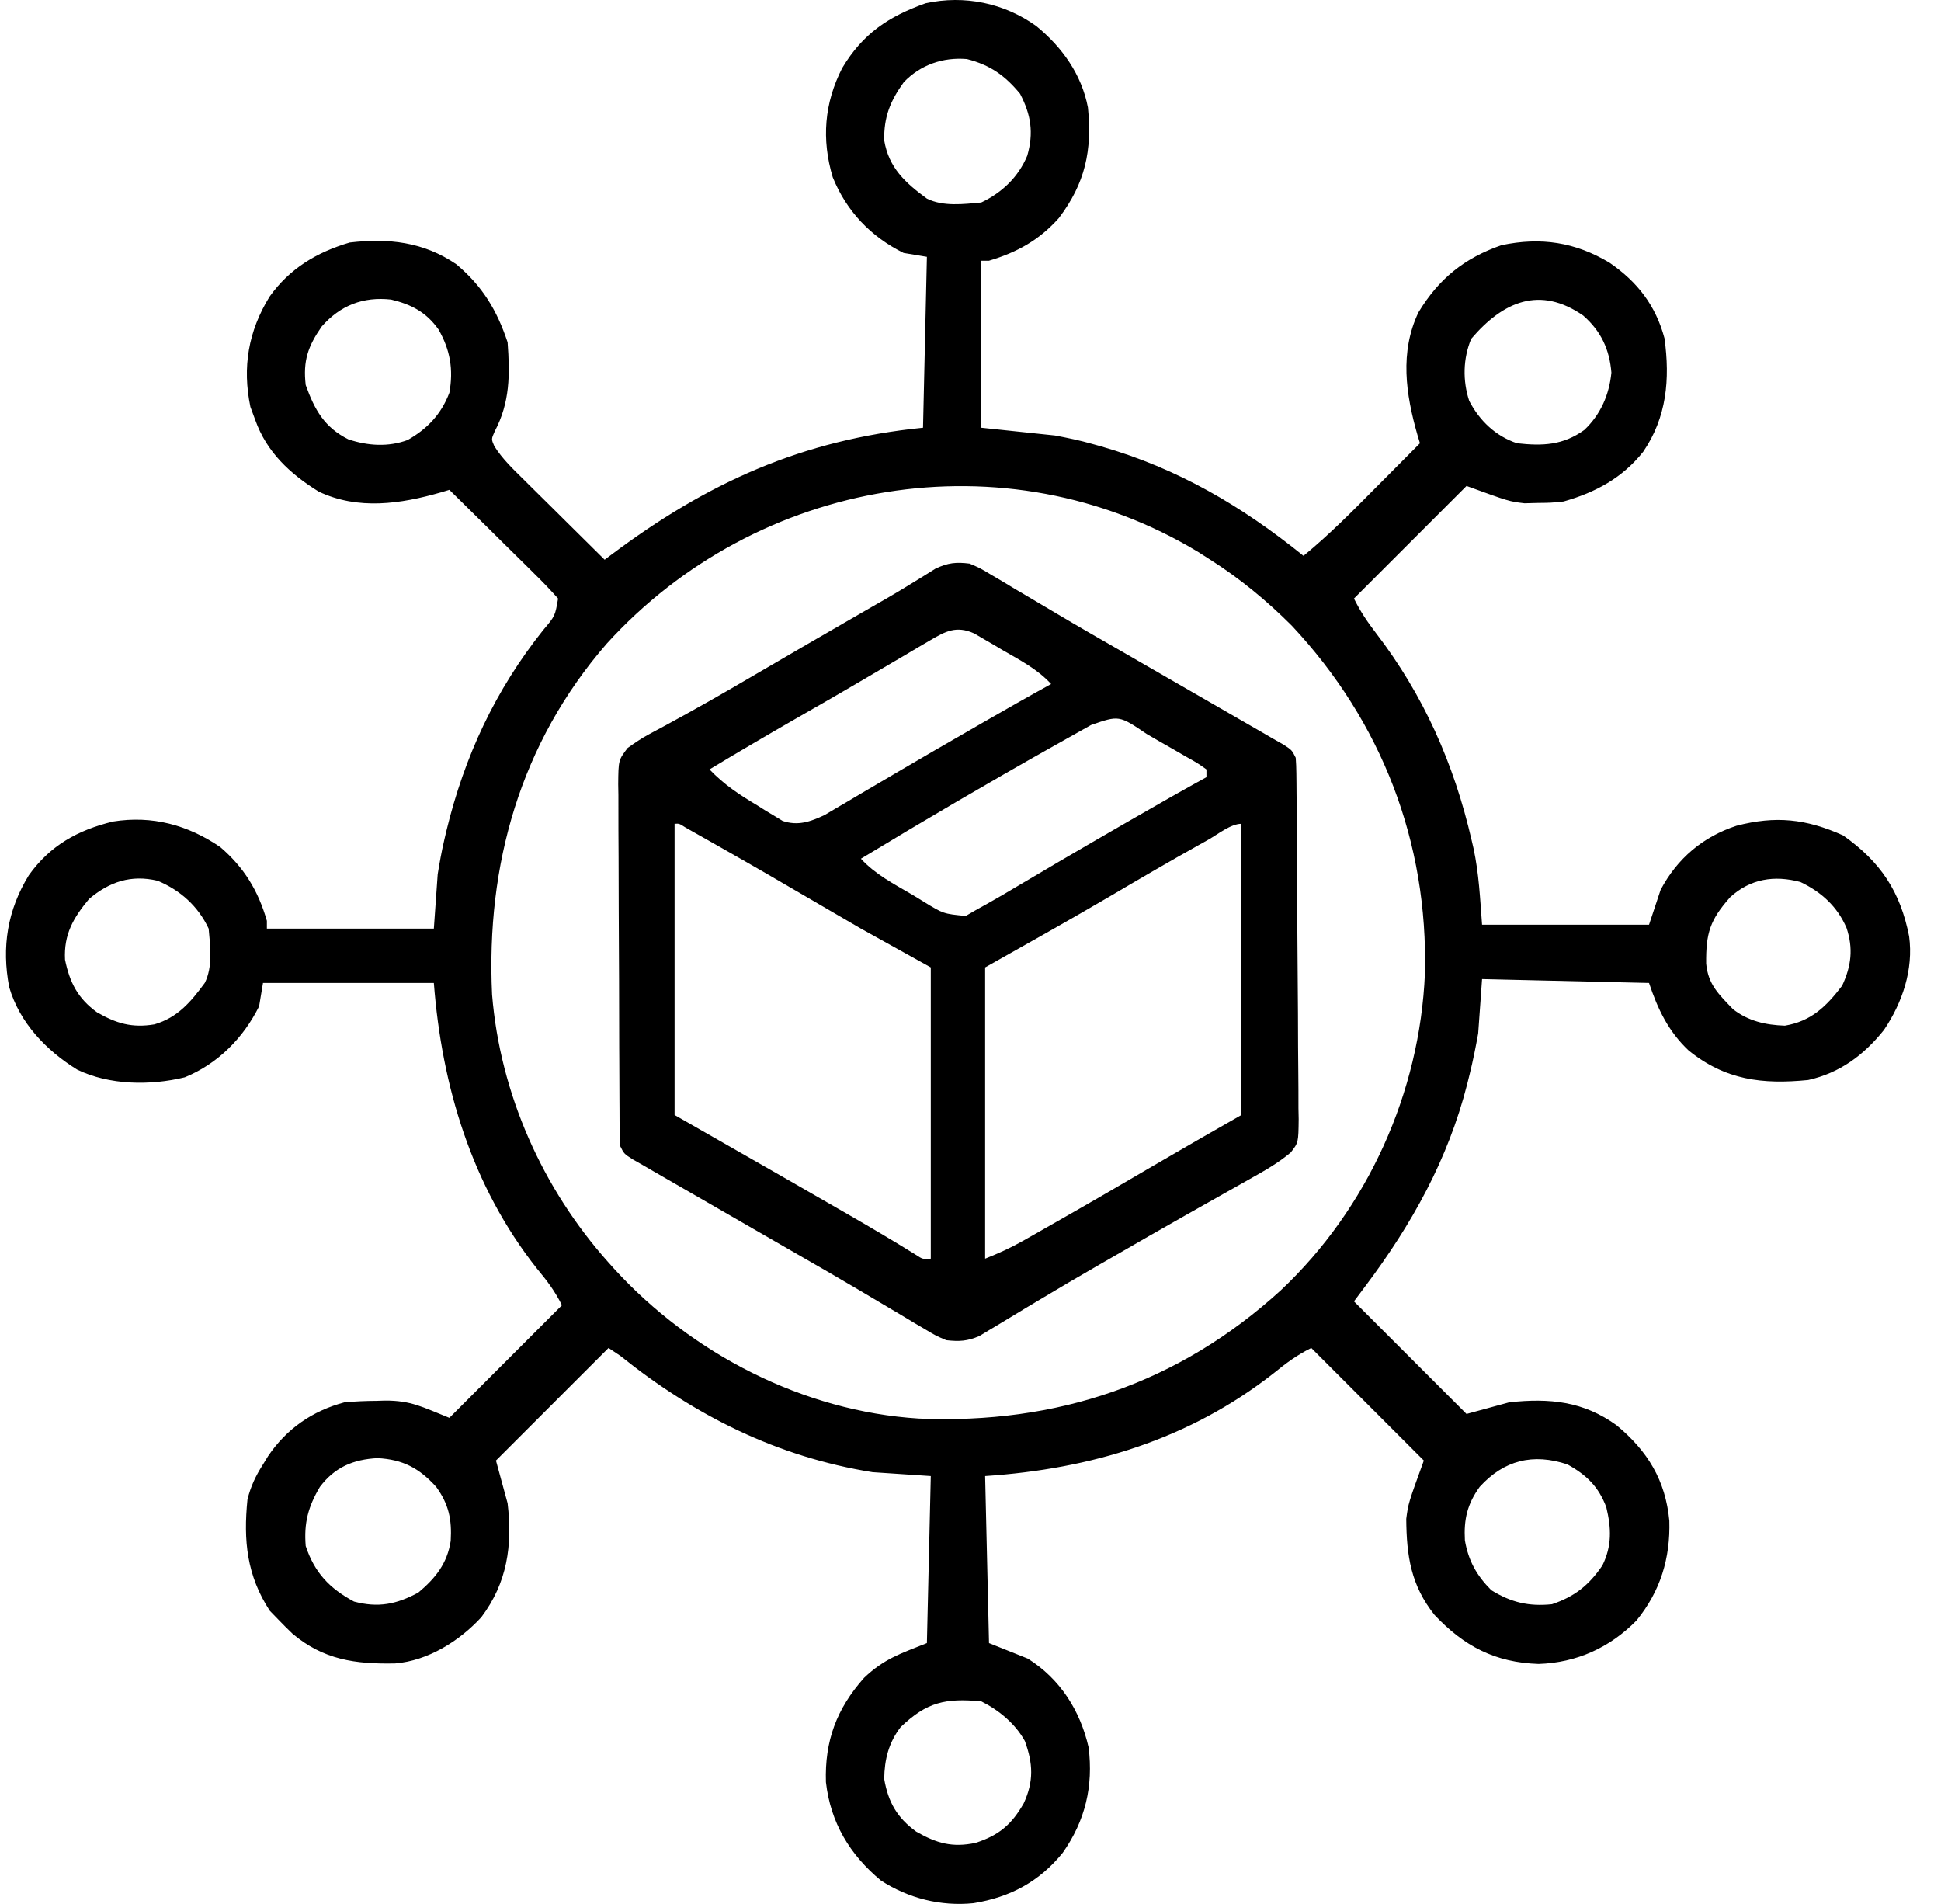
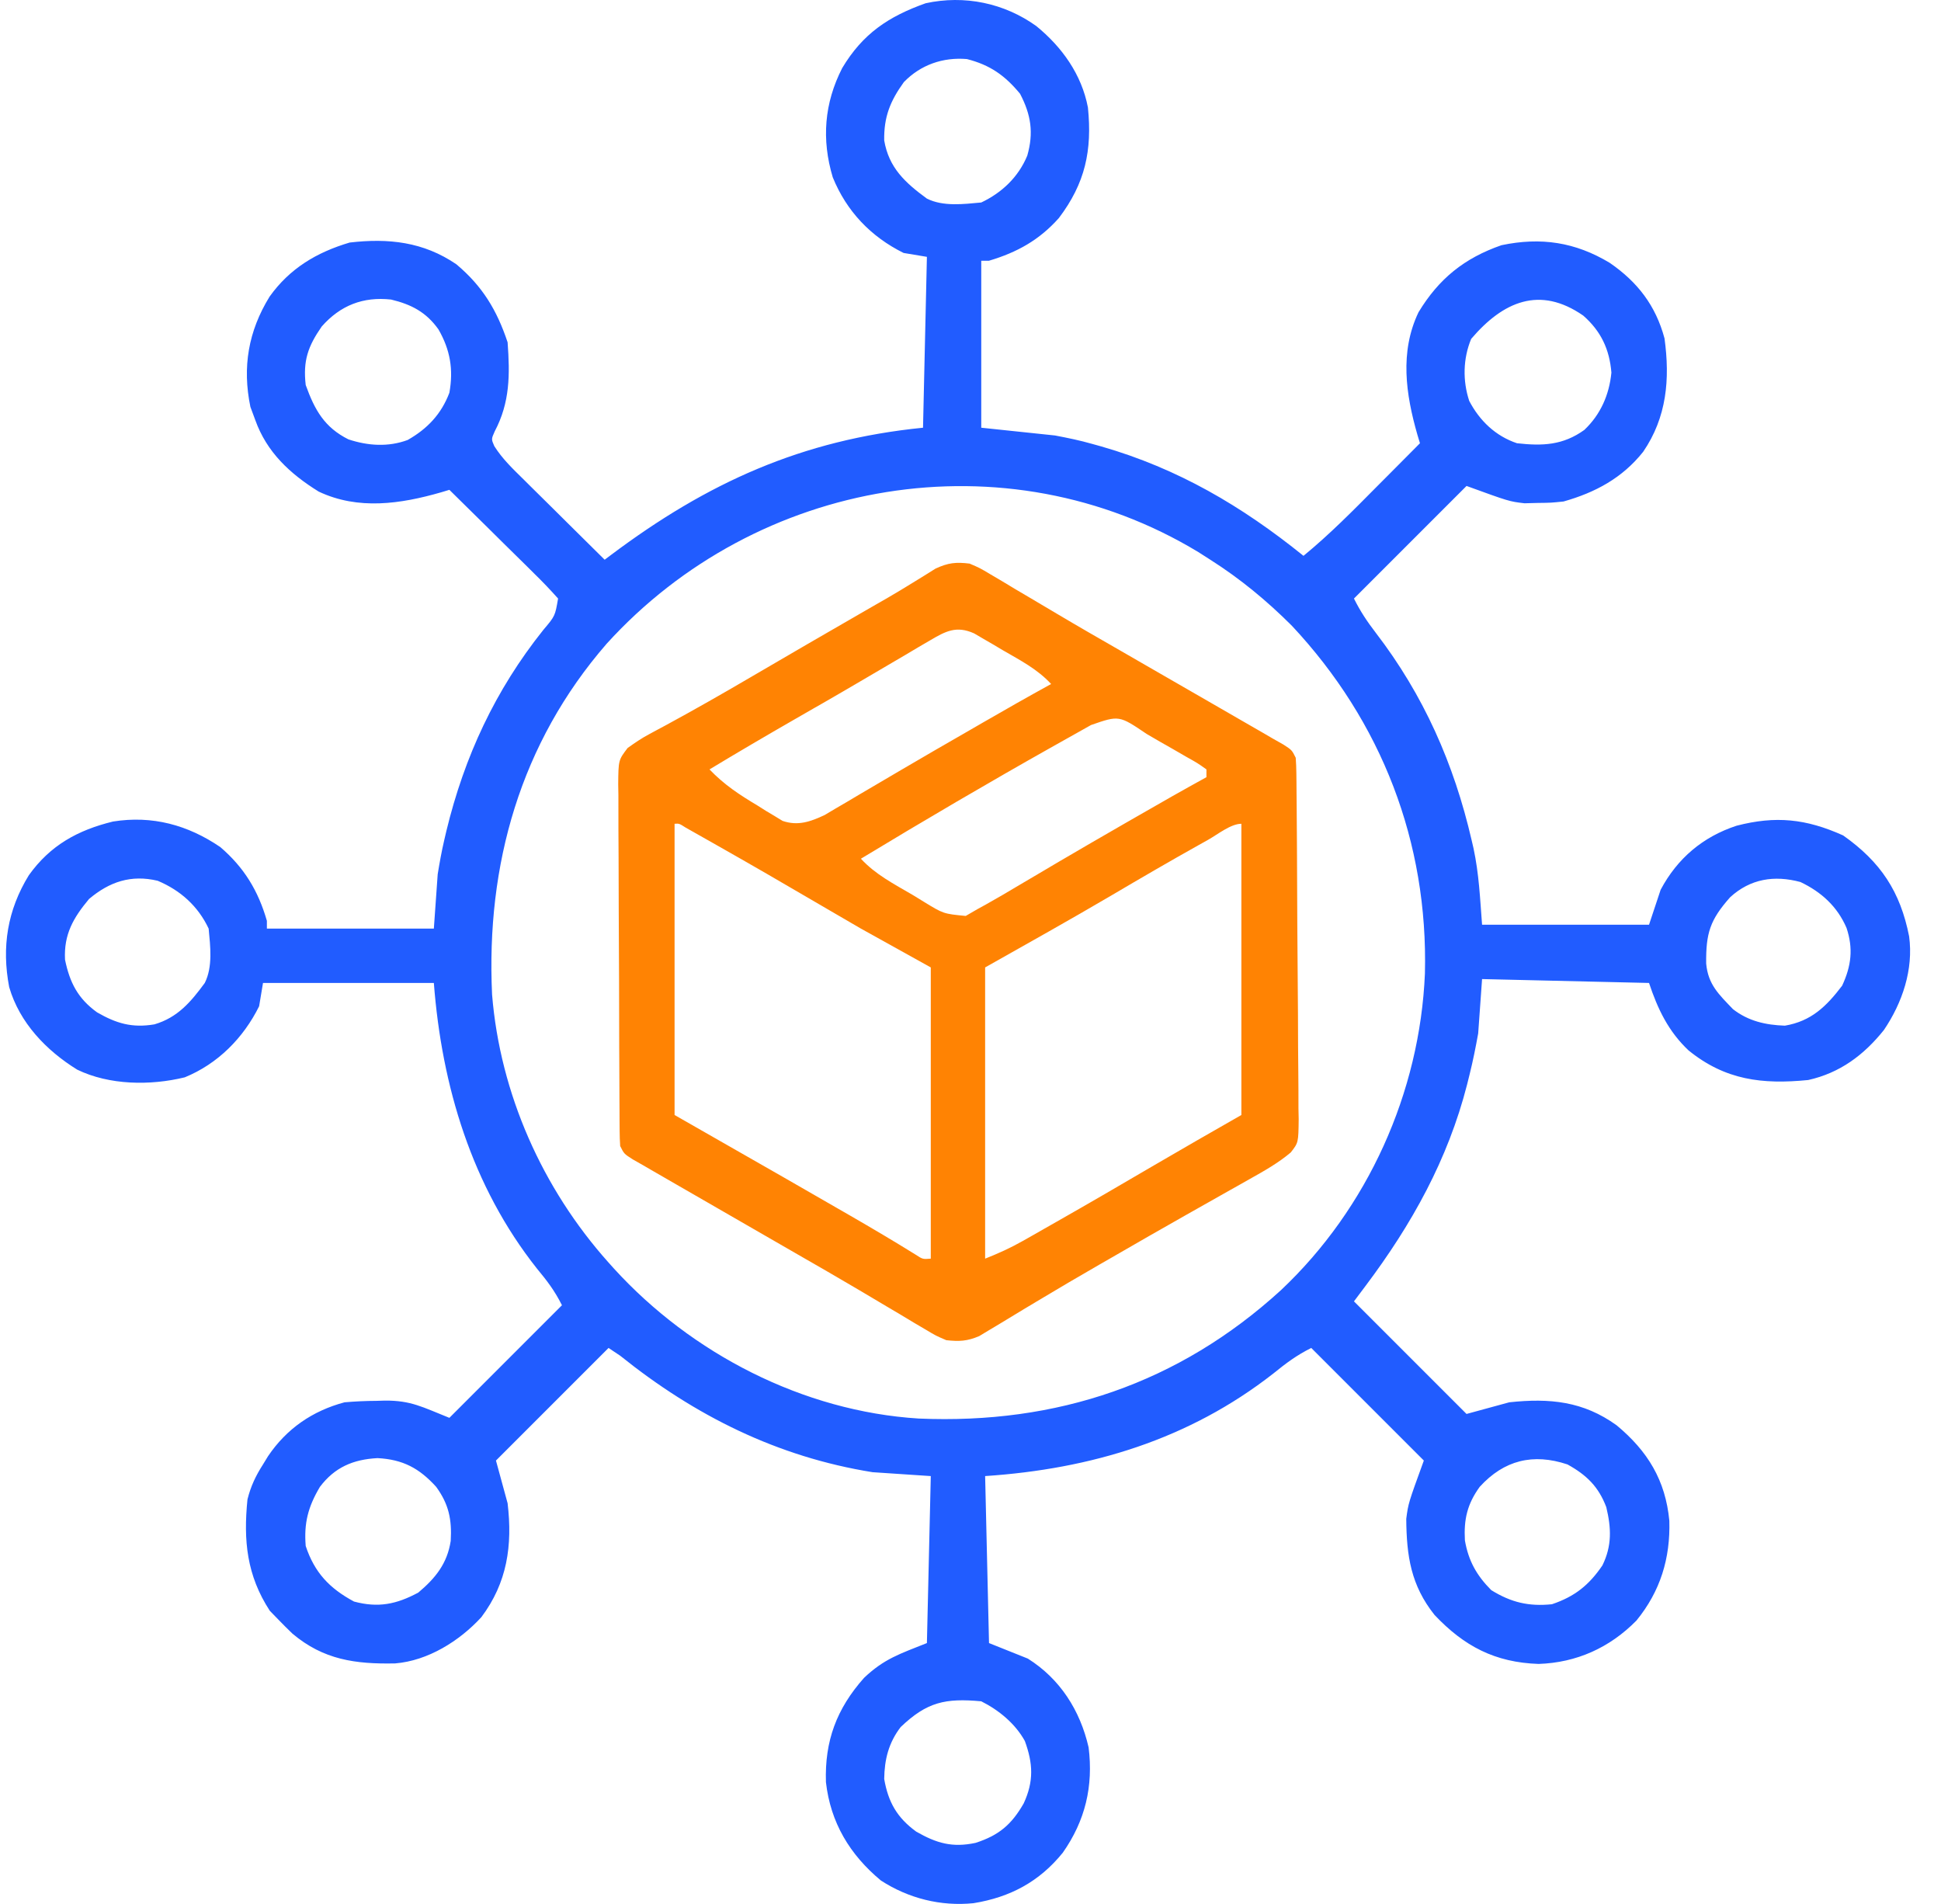
<svg xmlns="http://www.w3.org/2000/svg" width="52" height="51" viewBox="0 0 52 51" fill="none">
-   <path d="M27.76 0.696C28.451 1.259 28.977 1.992 29.146 2.88C29.262 4.031 29.074 4.907 28.368 5.84C27.843 6.43 27.25 6.759 26.496 6.984C26.427 6.984 26.359 6.984 26.288 6.984C26.288 8.46 26.288 9.936 26.288 11.457C26.94 11.525 27.592 11.594 28.264 11.665C28.61 11.731 28.93 11.796 29.265 11.892C29.346 11.915 29.426 11.937 29.509 11.96C31.558 12.55 33.271 13.557 34.921 14.889C35.622 14.314 36.253 13.673 36.89 13.03C37.002 12.918 37.114 12.805 37.226 12.693C37.498 12.42 37.77 12.146 38.041 11.873C38.019 11.799 37.997 11.726 37.974 11.65C37.661 10.563 37.494 9.427 38.002 8.365C38.546 7.466 39.229 6.914 40.225 6.568C41.282 6.346 42.201 6.485 43.124 7.04C43.869 7.552 44.357 8.183 44.593 9.065C44.742 10.158 44.654 11.176 44.021 12.102C43.462 12.804 42.745 13.19 41.889 13.433C41.55 13.468 41.55 13.468 41.194 13.472C41.078 13.475 40.961 13.478 40.842 13.481C40.433 13.433 40.433 13.433 39.289 13.017C38.294 14.012 37.298 15.008 36.273 16.033C36.444 16.376 36.626 16.649 36.858 16.951C38.142 18.624 38.952 20.458 39.426 22.508C39.45 22.614 39.45 22.614 39.476 22.723C39.623 23.413 39.65 24.049 39.705 24.77C41.181 24.77 42.657 24.77 44.178 24.77C44.332 24.307 44.332 24.307 44.489 23.834C44.937 22.991 45.623 22.413 46.524 22.118C47.567 21.848 48.379 21.929 49.378 22.378C50.384 23.087 50.91 23.884 51.146 25.082C51.266 25.968 50.965 26.861 50.47 27.591C49.933 28.263 49.289 28.742 48.442 28.93C47.214 29.052 46.22 28.934 45.237 28.137C44.696 27.627 44.41 27.028 44.178 26.33C42.702 26.296 41.226 26.262 39.705 26.226C39.671 26.707 39.636 27.187 39.601 27.682C39.534 28.052 39.464 28.406 39.374 28.768C39.351 28.861 39.328 28.954 39.304 29.05C38.789 31.062 37.823 32.795 36.585 34.443C36.43 34.649 36.43 34.649 36.273 34.859C37.268 35.854 38.264 36.85 39.289 37.875C39.667 37.772 40.044 37.669 40.433 37.563C41.518 37.446 42.418 37.535 43.31 38.179C44.143 38.871 44.619 39.652 44.722 40.736C44.751 41.743 44.482 42.624 43.84 43.41C43.124 44.137 42.236 44.537 41.22 44.571C40.053 44.532 39.224 44.098 38.431 43.258C37.799 42.464 37.682 41.682 37.674 40.684C37.729 40.267 37.729 40.267 38.145 39.123C37.15 38.128 36.154 37.133 35.129 36.107C34.735 36.304 34.455 36.514 34.115 36.79C31.855 38.559 29.228 39.35 26.392 39.539C26.426 41.015 26.46 42.491 26.496 44.012C26.839 44.149 27.182 44.286 27.536 44.428C28.401 44.972 28.937 45.816 29.164 46.806C29.294 47.847 29.075 48.77 28.472 49.628C27.844 50.404 27.061 50.822 26.08 50.98C25.205 51.069 24.339 50.852 23.599 50.372C22.765 49.678 22.25 48.822 22.127 47.737C22.092 46.636 22.411 45.773 23.149 44.943C23.688 44.433 24.098 44.305 24.832 44.012C24.866 42.536 24.9 41.06 24.936 39.539C24.421 39.505 23.906 39.471 23.376 39.435C20.822 39.025 18.614 37.92 16.615 36.315C16.512 36.246 16.409 36.178 16.303 36.107C15.307 37.102 14.312 38.098 13.287 39.123C13.39 39.501 13.493 39.879 13.599 40.267C13.733 41.398 13.589 42.396 12.895 43.319C12.309 43.957 11.465 44.486 10.586 44.557C9.522 44.579 8.664 44.46 7.833 43.758C7.707 43.637 7.583 43.514 7.462 43.388C7.385 43.308 7.308 43.229 7.228 43.147C6.611 42.2 6.518 41.267 6.63 40.163C6.719 39.81 6.85 39.533 7.046 39.227C7.09 39.155 7.134 39.083 7.18 39.008C7.677 38.27 8.371 37.792 9.23 37.563C9.521 37.538 9.798 37.525 10.088 37.524C10.161 37.522 10.234 37.519 10.309 37.517C11.014 37.513 11.313 37.689 12.039 37.979C13.034 36.984 14.029 35.989 15.055 34.963C14.86 34.574 14.661 34.314 14.385 33.981C12.64 31.778 11.835 29.093 11.623 26.33C10.112 26.33 8.602 26.33 7.046 26.33C7.012 26.536 6.977 26.742 6.942 26.954C6.52 27.805 5.834 28.497 4.95 28.858C4.028 29.083 2.929 29.07 2.068 28.652C1.239 28.139 0.524 27.396 0.246 26.441C0.04 25.367 0.199 24.377 0.773 23.444C1.345 22.644 2.082 22.237 3.027 22.006C4.078 21.838 5.031 22.097 5.902 22.69C6.539 23.236 6.919 23.861 7.15 24.666C7.15 24.735 7.15 24.803 7.15 24.874C8.626 24.874 10.102 24.874 11.623 24.874C11.657 24.393 11.691 23.913 11.726 23.418C11.777 23.105 11.83 22.808 11.902 22.501C11.929 22.384 11.929 22.384 11.957 22.265C12.441 20.264 13.268 18.486 14.555 16.874C14.871 16.501 14.871 16.501 14.951 16.033C14.744 15.8 14.537 15.583 14.314 15.366C14.217 15.269 14.217 15.269 14.118 15.171C13.911 14.966 13.703 14.762 13.495 14.558C13.354 14.419 13.214 14.28 13.074 14.141C12.729 13.8 12.384 13.46 12.039 13.121C11.965 13.143 11.892 13.165 11.816 13.188C10.734 13.499 9.597 13.669 8.538 13.168C7.769 12.691 7.145 12.112 6.838 11.249C6.795 11.133 6.752 11.017 6.708 10.898C6.488 9.835 6.652 8.872 7.222 7.946C7.762 7.189 8.485 6.759 9.367 6.497C10.405 6.376 11.342 6.476 12.227 7.08C12.928 7.669 13.312 8.308 13.599 9.169C13.662 10.032 13.666 10.774 13.253 11.556C13.161 11.763 13.161 11.763 13.242 11.949C13.457 12.291 13.739 12.559 14.025 12.84C14.087 12.902 14.149 12.963 14.213 13.027C14.411 13.223 14.609 13.419 14.808 13.615C14.942 13.748 15.076 13.882 15.211 14.015C15.54 14.342 15.869 14.668 16.199 14.993C16.253 14.952 16.308 14.911 16.364 14.869C18.95 12.928 21.484 11.781 24.728 11.457C24.762 9.947 24.796 8.436 24.832 6.88C24.523 6.829 24.523 6.829 24.208 6.776C23.327 6.339 22.68 5.659 22.31 4.75C22.005 3.733 22.083 2.762 22.563 1.823C23.114 0.9 23.805 0.441 24.799 0.087C25.84 -0.14 26.902 0.082 27.76 0.696ZM24.215 2.199C23.847 2.709 23.678 3.132 23.688 3.76C23.812 4.494 24.249 4.893 24.832 5.32C25.267 5.538 25.814 5.468 26.288 5.424C26.844 5.161 27.284 4.741 27.521 4.169C27.696 3.556 27.622 3.075 27.328 2.512C26.921 2.019 26.523 1.74 25.904 1.582C25.262 1.528 24.665 1.735 24.215 2.199ZM8.619 8.746C8.251 9.277 8.115 9.661 8.19 10.313C8.431 10.982 8.691 11.447 9.334 11.769C9.855 11.942 10.4 11.979 10.921 11.786C11.45 11.486 11.822 11.093 12.039 10.521C12.151 9.897 12.062 9.373 11.747 8.824C11.418 8.361 11.021 8.155 10.478 8.024C9.729 7.941 9.117 8.18 8.619 8.746ZM39.413 9.078C39.195 9.604 39.182 10.196 39.361 10.739C39.64 11.272 40.069 11.682 40.641 11.873C41.328 11.95 41.873 11.927 42.445 11.516C42.88 11.104 43.112 10.575 43.17 9.981C43.119 9.356 42.89 8.87 42.416 8.454C41.255 7.648 40.271 8.071 39.413 9.078ZM16.252 17.244C13.941 19.904 13.019 23.164 13.183 26.642C13.399 29.296 14.533 31.841 16.303 33.819C16.351 33.873 16.4 33.927 16.45 33.983C18.525 36.259 21.517 37.806 24.614 37.998C28.308 38.157 31.577 37.06 34.316 34.56C36.643 32.368 38.039 29.266 38.174 26.078C38.262 22.562 37.018 19.333 34.609 16.761C33.937 16.09 33.226 15.502 32.424 14.993C32.319 14.926 32.214 14.858 32.105 14.789C26.937 11.659 20.273 12.813 16.252 17.244ZM2.385 24.081C1.964 24.586 1.707 25.029 1.742 25.706C1.868 26.32 2.087 26.747 2.6 27.117C3.115 27.414 3.536 27.54 4.137 27.439C4.758 27.257 5.112 26.84 5.486 26.33C5.704 25.895 5.634 25.348 5.59 24.874C5.306 24.273 4.838 23.851 4.225 23.593C3.513 23.423 2.932 23.619 2.385 24.081ZM46.352 24.033C45.811 24.643 45.7 24.995 45.709 25.812C45.761 26.376 46.051 26.638 46.427 27.032C46.84 27.353 47.301 27.456 47.818 27.474C48.522 27.355 48.929 26.96 49.352 26.402C49.599 25.871 49.652 25.406 49.469 24.855C49.221 24.281 48.795 23.893 48.234 23.626C47.535 23.438 46.892 23.539 46.352 24.033ZM8.57 39.829C8.254 40.362 8.14 40.796 8.19 41.412C8.426 42.123 8.825 42.546 9.484 42.9C10.133 43.074 10.621 42.974 11.206 42.66C11.667 42.272 11.983 41.881 12.075 41.274C12.108 40.702 12.024 40.293 11.685 39.827C11.231 39.327 10.794 39.094 10.114 39.058C9.465 39.092 8.967 39.302 8.57 39.829ZM39.642 39.827C39.309 40.287 39.214 40.695 39.245 41.26C39.339 41.809 39.561 42.203 39.952 42.595C40.483 42.923 40.955 43.036 41.577 42.972C42.188 42.766 42.569 42.461 42.929 41.932C43.188 41.404 43.167 40.932 43.033 40.371C42.825 39.822 42.506 39.511 41.993 39.227C41.072 38.92 40.293 39.112 39.642 39.827ZM24.13 46.261C23.808 46.679 23.695 47.129 23.688 47.652C23.795 48.273 24.034 48.691 24.546 49.063C25.093 49.376 25.512 49.496 26.133 49.365C26.76 49.163 27.098 48.877 27.425 48.307C27.7 47.714 27.675 47.235 27.456 46.635C27.198 46.169 26.761 45.809 26.288 45.572C25.326 45.484 24.835 45.588 24.13 46.261Z" fill="black" />
-   <path d="M25.976 15.097C26.253 15.216 26.253 15.216 26.534 15.384C26.64 15.446 26.746 15.508 26.855 15.573C26.968 15.641 27.082 15.71 27.198 15.78C27.319 15.851 27.439 15.922 27.56 15.993C27.81 16.141 28.059 16.289 28.309 16.437C28.88 16.777 29.457 17.107 30.033 17.438C30.255 17.566 30.478 17.694 30.7 17.823C31.116 18.063 31.532 18.302 31.948 18.542C32.197 18.686 32.445 18.829 32.694 18.972C32.869 19.073 33.044 19.174 33.219 19.275C33.326 19.336 33.432 19.398 33.542 19.461C33.635 19.515 33.728 19.569 33.825 19.624C33.912 19.675 33.999 19.726 34.089 19.778C34.231 19.858 34.231 19.858 34.377 19.941C34.609 20.09 34.609 20.09 34.713 20.298C34.724 20.436 34.728 20.575 34.73 20.714C34.731 20.845 34.731 20.845 34.733 20.978C34.734 21.074 34.734 21.169 34.735 21.268C34.736 21.369 34.737 21.469 34.738 21.573C34.741 21.907 34.743 22.241 34.745 22.575C34.746 22.689 34.747 22.803 34.747 22.92C34.751 23.523 34.753 24.126 34.755 24.729C34.757 25.228 34.761 25.728 34.766 26.227C34.772 26.83 34.775 27.432 34.776 28.035C34.777 28.265 34.779 28.494 34.782 28.724C34.786 29.046 34.786 29.367 34.786 29.688C34.789 29.831 34.789 29.831 34.792 29.976C34.785 30.607 34.785 30.607 34.58 30.87C34.249 31.151 33.864 31.367 33.486 31.579C33.371 31.644 33.255 31.71 33.136 31.777C33.075 31.811 33.015 31.845 32.952 31.88C32.759 31.988 32.566 32.097 32.373 32.207C32.172 32.32 31.972 32.434 31.771 32.547C31.111 32.919 30.455 33.297 29.799 33.676C29.634 33.771 29.634 33.771 29.466 33.867C28.898 34.194 28.332 34.526 27.77 34.864C27.6 34.966 27.6 34.966 27.426 35.07C27.211 35.199 26.995 35.33 26.781 35.461C26.636 35.547 26.636 35.547 26.488 35.636C26.362 35.712 26.362 35.712 26.233 35.79C25.913 35.926 25.698 35.937 25.352 35.899C25.076 35.781 25.076 35.781 24.795 35.613C24.689 35.551 24.583 35.488 24.473 35.424C24.36 35.356 24.247 35.287 24.13 35.217C24.01 35.145 23.889 35.074 23.769 35.004C23.519 34.856 23.269 34.708 23.02 34.559C22.448 34.22 21.872 33.89 21.296 33.559C21.073 33.431 20.851 33.302 20.628 33.174C20.212 32.934 19.797 32.694 19.381 32.455C19.132 32.311 18.883 32.168 18.635 32.025C18.459 31.924 18.284 31.823 18.109 31.722C18.003 31.66 17.896 31.599 17.787 31.536C17.693 31.482 17.6 31.428 17.504 31.373C17.417 31.322 17.329 31.271 17.239 31.219C17.145 31.165 17.05 31.111 16.952 31.056C16.719 30.907 16.719 30.907 16.615 30.699C16.605 30.56 16.601 30.421 16.6 30.282C16.599 30.195 16.599 30.107 16.598 30.017C16.598 29.922 16.597 29.826 16.597 29.727C16.596 29.626 16.596 29.525 16.595 29.422C16.593 29.087 16.592 28.753 16.591 28.418C16.59 28.304 16.59 28.19 16.589 28.072C16.587 27.469 16.586 26.866 16.585 26.262C16.584 25.638 16.58 25.014 16.576 24.39C16.573 23.91 16.572 23.431 16.572 22.952C16.571 22.722 16.57 22.492 16.568 22.262C16.566 21.94 16.566 21.618 16.567 21.297C16.565 21.201 16.564 21.106 16.562 21.007C16.568 20.36 16.568 20.36 16.815 20.035C17.006 19.9 17.188 19.774 17.394 19.665C17.499 19.608 17.499 19.608 17.607 19.55C17.683 19.509 17.759 19.469 17.837 19.427C18.599 19.013 19.352 18.585 20.1 18.146C21.117 17.55 22.138 16.959 23.16 16.37C23.317 16.279 23.317 16.279 23.478 16.187C23.581 16.128 23.684 16.069 23.79 16.008C24.008 15.881 24.224 15.751 24.439 15.618C24.548 15.551 24.657 15.484 24.769 15.415C24.866 15.355 24.963 15.294 25.063 15.231C25.403 15.074 25.606 15.052 25.976 15.097ZM24.919 17.152C24.812 17.214 24.705 17.277 24.595 17.341C24.48 17.409 24.366 17.478 24.247 17.548C24.127 17.619 24.007 17.689 23.887 17.759C23.636 17.906 23.385 18.054 23.134 18.201C22.76 18.421 22.385 18.639 22.009 18.855C21.918 18.907 21.918 18.907 21.826 18.959C21.649 19.061 21.473 19.163 21.296 19.264C20.529 19.705 19.765 20.152 19.008 20.61C19.399 21.019 19.812 21.29 20.295 21.578C20.411 21.651 20.411 21.651 20.529 21.726C20.605 21.771 20.681 21.817 20.759 21.863C20.827 21.905 20.895 21.946 20.965 21.989C21.376 22.129 21.71 22.012 22.092 21.832C22.231 21.749 22.231 21.749 22.373 21.665C22.48 21.603 22.586 21.541 22.695 21.477C22.808 21.41 22.921 21.342 23.038 21.273C23.218 21.167 23.398 21.062 23.578 20.956C23.766 20.846 23.953 20.735 24.141 20.625C24.752 20.265 25.368 19.911 25.983 19.557C26.093 19.493 26.204 19.429 26.318 19.363C26.929 19.01 27.542 18.662 28.16 18.322C27.792 17.923 27.333 17.688 26.867 17.418C26.733 17.338 26.733 17.338 26.596 17.257C26.51 17.207 26.423 17.157 26.334 17.105C26.256 17.059 26.177 17.013 26.096 16.966C25.622 16.753 25.333 16.908 24.919 17.152ZM29.229 19.421C29.073 19.508 29.073 19.508 28.914 19.598C28.8 19.661 28.687 19.725 28.57 19.791C28.454 19.856 28.337 19.922 28.217 19.989C26.483 20.965 24.766 21.971 23.064 23.002C23.455 23.427 23.955 23.682 24.449 23.971C24.546 24.031 24.644 24.09 24.744 24.152C25.274 24.477 25.274 24.477 25.872 24.535C26.026 24.446 26.026 24.446 26.184 24.354C26.263 24.311 26.341 24.268 26.422 24.223C26.719 24.058 27.011 23.885 27.302 23.711C27.525 23.579 27.748 23.448 27.971 23.317C28.144 23.214 28.144 23.214 28.322 23.109C28.922 22.755 29.526 22.408 30.13 22.059C30.241 21.995 30.353 21.931 30.468 21.865C31.082 21.51 31.699 21.16 32.321 20.818C32.321 20.749 32.321 20.681 32.321 20.61C32.084 20.441 32.084 20.441 31.779 20.271C31.666 20.206 31.554 20.141 31.439 20.074C31.32 20.006 31.201 19.939 31.079 19.869C30.961 19.8 30.843 19.732 30.721 19.661C29.98 19.16 29.98 19.16 29.229 19.421ZM18.072 22.066C18.072 24.64 18.072 27.215 18.072 29.867C19.513 30.691 19.513 30.691 20.984 31.531C21.474 31.812 21.964 32.094 22.453 32.376C22.56 32.438 22.667 32.499 22.778 32.563C23.365 32.902 23.948 33.246 24.524 33.604C24.72 33.732 24.72 33.732 24.936 33.715C24.936 31.141 24.936 28.567 24.936 25.914C24.318 25.571 23.701 25.228 23.064 24.874C22.658 24.64 22.253 24.404 21.848 24.166C20.977 23.655 20.102 23.149 19.222 22.651C19.119 22.592 19.015 22.533 18.908 22.473C18.814 22.419 18.719 22.366 18.621 22.311C18.538 22.263 18.454 22.216 18.367 22.167C18.196 22.058 18.196 22.058 18.072 22.066ZM32.366 22.495C32.242 22.564 32.242 22.564 32.116 22.635C31.334 23.072 30.56 23.523 29.788 23.978C28.664 24.639 27.528 25.273 26.392 25.914C26.392 28.489 26.392 31.063 26.392 33.715C26.756 33.57 27.063 33.432 27.399 33.242C27.492 33.189 27.586 33.136 27.682 33.082C27.832 32.996 27.832 32.996 27.985 32.909C28.09 32.85 28.194 32.79 28.302 32.729C29.174 32.233 30.041 31.729 30.907 31.221C31.687 30.764 32.471 30.316 33.257 29.867C33.257 27.293 33.257 24.718 33.257 22.066C32.973 22.066 32.617 22.355 32.366 22.495Z" fill="black" />
+   <path d="M27.76 0.696C28.451 1.259 28.977 1.992 29.146 2.88C29.262 4.031 29.074 4.907 28.368 5.84C27.843 6.43 27.25 6.759 26.496 6.984C26.427 6.984 26.359 6.984 26.288 6.984C26.288 8.46 26.288 9.936 26.288 11.457C26.94 11.525 27.592 11.594 28.264 11.665C28.61 11.731 28.93 11.796 29.265 11.892C29.346 11.915 29.426 11.937 29.509 11.96C31.558 12.55 33.271 13.557 34.921 14.889C35.622 14.314 36.253 13.673 36.89 13.03C37.002 12.918 37.114 12.805 37.226 12.693C37.498 12.42 37.77 12.146 38.041 11.873C38.019 11.799 37.997 11.726 37.974 11.65C37.661 10.563 37.494 9.427 38.002 8.365C38.546 7.466 39.229 6.914 40.225 6.568C41.282 6.346 42.201 6.485 43.124 7.04C43.869 7.552 44.357 8.183 44.593 9.065C44.742 10.158 44.654 11.176 44.021 12.102C43.462 12.804 42.745 13.19 41.889 13.433C41.55 13.468 41.55 13.468 41.194 13.472C41.078 13.475 40.961 13.478 40.842 13.481C40.433 13.433 40.433 13.433 39.289 13.017C38.294 14.012 37.298 15.008 36.273 16.033C36.444 16.376 36.626 16.649 36.858 16.951C38.142 18.624 38.952 20.458 39.426 22.508C39.45 22.614 39.45 22.614 39.476 22.723C39.623 23.413 39.65 24.049 39.705 24.77C41.181 24.77 42.657 24.77 44.178 24.77C44.332 24.307 44.332 24.307 44.489 23.834C44.937 22.991 45.623 22.413 46.524 22.118C47.567 21.848 48.379 21.929 49.378 22.378C50.384 23.087 50.91 23.884 51.146 25.082C51.266 25.968 50.965 26.861 50.47 27.591C49.933 28.263 49.289 28.742 48.442 28.93C47.214 29.052 46.22 28.934 45.237 28.137C44.696 27.627 44.41 27.028 44.178 26.33C42.702 26.296 41.226 26.262 39.705 26.226C39.671 26.707 39.636 27.187 39.601 27.682C39.534 28.052 39.464 28.406 39.374 28.768C39.351 28.861 39.328 28.954 39.304 29.05C38.789 31.062 37.823 32.795 36.585 34.443C36.43 34.649 36.43 34.649 36.273 34.859C37.268 35.854 38.264 36.85 39.289 37.875C39.667 37.772 40.044 37.669 40.433 37.563C41.518 37.446 42.418 37.535 43.31 38.179C44.143 38.871 44.619 39.652 44.722 40.736C44.751 41.743 44.482 42.624 43.84 43.41C43.124 44.137 42.236 44.537 41.22 44.571C40.053 44.532 39.224 44.098 38.431 43.258C37.799 42.464 37.682 41.682 37.674 40.684C37.729 40.267 37.729 40.267 38.145 39.123C37.15 38.128 36.154 37.133 35.129 36.107C34.735 36.304 34.455 36.514 34.115 36.79C31.855 38.559 29.228 39.35 26.392 39.539C26.426 41.015 26.46 42.491 26.496 44.012C26.839 44.149 27.182 44.286 27.536 44.428C28.401 44.972 28.937 45.816 29.164 46.806C29.294 47.847 29.075 48.77 28.472 49.628C27.844 50.404 27.061 50.822 26.08 50.98C25.205 51.069 24.339 50.852 23.599 50.372C22.765 49.678 22.25 48.822 22.127 47.737C22.092 46.636 22.411 45.773 23.149 44.943C23.688 44.433 24.098 44.305 24.832 44.012C24.866 42.536 24.9 41.06 24.936 39.539C24.421 39.505 23.906 39.471 23.376 39.435C20.822 39.025 18.614 37.92 16.615 36.315C16.512 36.246 16.409 36.178 16.303 36.107C15.307 37.102 14.312 38.098 13.287 39.123C13.39 39.501 13.493 39.879 13.599 40.267C13.733 41.398 13.589 42.396 12.895 43.319C12.309 43.957 11.465 44.486 10.586 44.557C9.522 44.579 8.664 44.46 7.833 43.758C7.707 43.637 7.583 43.514 7.462 43.388C7.385 43.308 7.308 43.229 7.228 43.147C6.611 42.2 6.518 41.267 6.63 40.163C6.719 39.81 6.85 39.533 7.046 39.227C7.09 39.155 7.134 39.083 7.18 39.008C7.677 38.27 8.371 37.792 9.23 37.563C9.521 37.538 9.798 37.525 10.088 37.524C10.161 37.522 10.234 37.519 10.309 37.517C11.014 37.513 11.313 37.689 12.039 37.979C13.034 36.984 14.029 35.989 15.055 34.963C14.86 34.574 14.661 34.314 14.385 33.981C12.64 31.778 11.835 29.093 11.623 26.33C10.112 26.33 8.602 26.33 7.046 26.33C7.012 26.536 6.977 26.742 6.942 26.954C6.52 27.805 5.834 28.497 4.95 28.858C4.028 29.083 2.929 29.07 2.068 28.652C1.239 28.139 0.524 27.396 0.246 26.441C0.04 25.367 0.199 24.377 0.773 23.444C1.345 22.644 2.082 22.237 3.027 22.006C4.078 21.838 5.031 22.097 5.902 22.69C6.539 23.236 6.919 23.861 7.15 24.666C7.15 24.735 7.15 24.803 7.15 24.874C8.626 24.874 10.102 24.874 11.623 24.874C11.657 24.393 11.691 23.913 11.726 23.418C11.777 23.105 11.83 22.808 11.902 22.501C11.929 22.384 11.929 22.384 11.957 22.265C12.441 20.264 13.268 18.486 14.555 16.874C14.871 16.501 14.871 16.501 14.951 16.033C14.744 15.8 14.537 15.583 14.314 15.366C14.217 15.269 14.217 15.269 14.118 15.171C13.911 14.966 13.703 14.762 13.495 14.558C13.354 14.419 13.214 14.28 13.074 14.141C12.729 13.8 12.384 13.46 12.039 13.121C11.965 13.143 11.892 13.165 11.816 13.188C10.734 13.499 9.597 13.669 8.538 13.168C7.769 12.691 7.145 12.112 6.838 11.249C6.795 11.133 6.752 11.017 6.708 10.898C6.488 9.835 6.652 8.872 7.222 7.946C7.762 7.189 8.485 6.759 9.367 6.497C10.405 6.376 11.342 6.476 12.227 7.08C12.928 7.669 13.312 8.308 13.599 9.169C13.662 10.032 13.666 10.774 13.253 11.556C13.161 11.763 13.161 11.763 13.242 11.949C13.457 12.291 13.739 12.559 14.025 12.84C14.087 12.902 14.149 12.963 14.213 13.027C14.411 13.223 14.609 13.419 14.808 13.615C14.942 13.748 15.076 13.882 15.211 14.015C15.54 14.342 15.869 14.668 16.199 14.993C16.253 14.952 16.308 14.911 16.364 14.869C18.95 12.928 21.484 11.781 24.728 11.457C24.762 9.947 24.796 8.436 24.832 6.88C24.523 6.829 24.523 6.829 24.208 6.776C23.327 6.339 22.68 5.659 22.31 4.75C22.005 3.733 22.083 2.762 22.563 1.823C23.114 0.9 23.805 0.441 24.799 0.087C25.84 -0.14 26.902 0.082 27.76 0.696ZM24.215 2.199C23.847 2.709 23.678 3.132 23.688 3.76C23.812 4.494 24.249 4.893 24.832 5.32C25.267 5.538 25.814 5.468 26.288 5.424C26.844 5.161 27.284 4.741 27.521 4.169C27.696 3.556 27.622 3.075 27.328 2.512C26.921 2.019 26.523 1.74 25.904 1.582C25.262 1.528 24.665 1.735 24.215 2.199ZM8.619 8.746C8.251 9.277 8.115 9.661 8.19 10.313C8.431 10.982 8.691 11.447 9.334 11.769C9.855 11.942 10.4 11.979 10.921 11.786C11.45 11.486 11.822 11.093 12.039 10.521C12.151 9.897 12.062 9.373 11.747 8.824C11.418 8.361 11.021 8.155 10.478 8.024C9.729 7.941 9.117 8.18 8.619 8.746ZM39.413 9.078C39.195 9.604 39.182 10.196 39.361 10.739C39.64 11.272 40.069 11.682 40.641 11.873C41.328 11.95 41.873 11.927 42.445 11.516C42.88 11.104 43.112 10.575 43.17 9.981C43.119 9.356 42.89 8.87 42.416 8.454C41.255 7.648 40.271 8.071 39.413 9.078ZM16.252 17.244C13.941 19.904 13.019 23.164 13.183 26.642C13.399 29.296 14.533 31.841 16.303 33.819C16.351 33.873 16.4 33.927 16.45 33.983C18.525 36.259 21.517 37.806 24.614 37.998C28.308 38.157 31.577 37.06 34.316 34.56C36.643 32.368 38.039 29.266 38.174 26.078C38.262 22.562 37.018 19.333 34.609 16.761C33.937 16.09 33.226 15.502 32.424 14.993C32.319 14.926 32.214 14.858 32.105 14.789C26.937 11.659 20.273 12.813 16.252 17.244ZM2.385 24.081C1.964 24.586 1.707 25.029 1.742 25.706C1.868 26.32 2.087 26.747 2.6 27.117C3.115 27.414 3.536 27.54 4.137 27.439C4.758 27.257 5.112 26.84 5.486 26.33C5.704 25.895 5.634 25.348 5.59 24.874C5.306 24.273 4.838 23.851 4.225 23.593C3.513 23.423 2.932 23.619 2.385 24.081ZM46.352 24.033C45.811 24.643 45.7 24.995 45.709 25.812C45.761 26.376 46.051 26.638 46.427 27.032C46.84 27.353 47.301 27.456 47.818 27.474C48.522 27.355 48.929 26.96 49.352 26.402C49.599 25.871 49.652 25.406 49.469 24.855C49.221 24.281 48.795 23.893 48.234 23.626C47.535 23.438 46.892 23.539 46.352 24.033ZM8.57 39.829C8.254 40.362 8.14 40.796 8.19 41.412C8.426 42.123 8.825 42.546 9.484 42.9C10.133 43.074 10.621 42.974 11.206 42.66C11.667 42.272 11.983 41.881 12.075 41.274C12.108 40.702 12.024 40.293 11.685 39.827C11.231 39.327 10.794 39.094 10.114 39.058C9.465 39.092 8.967 39.302 8.57 39.829ZM39.642 39.827C39.309 40.287 39.214 40.695 39.245 41.26C39.339 41.809 39.561 42.203 39.952 42.595C40.483 42.923 40.955 43.036 41.577 42.972C42.188 42.766 42.569 42.461 42.929 41.932C43.188 41.404 43.167 40.932 43.033 40.371C42.825 39.822 42.506 39.511 41.993 39.227C41.072 38.92 40.293 39.112 39.642 39.827ZM24.13 46.261C23.808 46.679 23.695 47.129 23.688 47.652C23.795 48.273 24.034 48.691 24.546 49.063C25.093 49.376 25.512 49.496 26.133 49.365C26.76 49.163 27.098 48.877 27.425 48.307C27.7 47.714 27.675 47.235 27.456 46.635C27.198 46.169 26.761 45.809 26.288 45.572C25.326 45.484 24.835 45.588 24.13 46.261Z" fill="#215CFF" />
+   <path d="M25.976 15.097C26.253 15.216 26.253 15.216 26.534 15.384C26.64 15.446 26.746 15.508 26.855 15.573C26.968 15.641 27.082 15.71 27.198 15.78C27.319 15.851 27.439 15.922 27.56 15.993C27.81 16.141 28.059 16.289 28.309 16.437C28.88 16.777 29.457 17.107 30.033 17.438C30.255 17.566 30.478 17.694 30.7 17.823C31.116 18.063 31.532 18.302 31.948 18.542C32.197 18.686 32.445 18.829 32.694 18.972C32.869 19.073 33.044 19.174 33.219 19.275C33.326 19.336 33.432 19.398 33.542 19.461C33.635 19.515 33.728 19.569 33.825 19.624C33.912 19.675 33.999 19.726 34.089 19.778C34.231 19.858 34.231 19.858 34.377 19.941C34.609 20.09 34.609 20.09 34.713 20.298C34.724 20.436 34.728 20.575 34.73 20.714C34.731 20.845 34.731 20.845 34.733 20.978C34.734 21.074 34.734 21.169 34.735 21.268C34.736 21.369 34.737 21.469 34.738 21.573C34.741 21.907 34.743 22.241 34.745 22.575C34.746 22.689 34.747 22.803 34.747 22.92C34.751 23.523 34.753 24.126 34.755 24.729C34.757 25.228 34.761 25.728 34.766 26.227C34.772 26.83 34.775 27.432 34.776 28.035C34.777 28.265 34.779 28.494 34.782 28.724C34.786 29.046 34.786 29.367 34.786 29.688C34.789 29.831 34.789 29.831 34.792 29.976C34.785 30.607 34.785 30.607 34.58 30.87C34.249 31.151 33.864 31.367 33.486 31.579C33.371 31.644 33.255 31.71 33.136 31.777C33.075 31.811 33.015 31.845 32.952 31.88C32.759 31.988 32.566 32.097 32.373 32.207C32.172 32.32 31.972 32.434 31.771 32.547C31.111 32.919 30.455 33.297 29.799 33.676C29.634 33.771 29.634 33.771 29.466 33.867C28.898 34.194 28.332 34.526 27.77 34.864C27.6 34.966 27.6 34.966 27.426 35.07C27.211 35.199 26.995 35.33 26.781 35.461C26.636 35.547 26.636 35.547 26.488 35.636C26.362 35.712 26.362 35.712 26.233 35.79C25.913 35.926 25.698 35.937 25.352 35.899C25.076 35.781 25.076 35.781 24.795 35.613C24.689 35.551 24.583 35.488 24.473 35.424C24.36 35.356 24.247 35.287 24.13 35.217C24.01 35.145 23.889 35.074 23.769 35.004C23.519 34.856 23.269 34.708 23.02 34.559C22.448 34.22 21.872 33.89 21.296 33.559C21.073 33.431 20.851 33.302 20.628 33.174C20.212 32.934 19.797 32.694 19.381 32.455C19.132 32.311 18.883 32.168 18.635 32.025C18.459 31.924 18.284 31.823 18.109 31.722C18.003 31.66 17.896 31.599 17.787 31.536C17.693 31.482 17.6 31.428 17.504 31.373C17.417 31.322 17.329 31.271 17.239 31.219C17.145 31.165 17.05 31.111 16.952 31.056C16.719 30.907 16.719 30.907 16.615 30.699C16.605 30.56 16.601 30.421 16.6 30.282C16.599 30.195 16.599 30.107 16.598 30.017C16.598 29.922 16.597 29.826 16.597 29.727C16.596 29.626 16.596 29.525 16.595 29.422C16.593 29.087 16.592 28.753 16.591 28.418C16.59 28.304 16.59 28.19 16.589 28.072C16.587 27.469 16.586 26.866 16.585 26.262C16.584 25.638 16.58 25.014 16.576 24.39C16.573 23.91 16.572 23.431 16.572 22.952C16.571 22.722 16.57 22.492 16.568 22.262C16.566 21.94 16.566 21.618 16.567 21.297C16.565 21.201 16.564 21.106 16.562 21.007C16.568 20.36 16.568 20.36 16.815 20.035C17.006 19.9 17.188 19.774 17.394 19.665C17.499 19.608 17.499 19.608 17.607 19.55C17.683 19.509 17.759 19.469 17.837 19.427C18.599 19.013 19.352 18.585 20.1 18.146C21.117 17.55 22.138 16.959 23.16 16.37C23.317 16.279 23.317 16.279 23.478 16.187C23.581 16.128 23.684 16.069 23.79 16.008C24.008 15.881 24.224 15.751 24.439 15.618C24.548 15.551 24.657 15.484 24.769 15.415C24.866 15.355 24.963 15.294 25.063 15.231C25.403 15.074 25.606 15.052 25.976 15.097ZM24.919 17.152C24.812 17.214 24.705 17.277 24.595 17.341C24.48 17.409 24.366 17.478 24.247 17.548C24.127 17.619 24.007 17.689 23.887 17.759C23.636 17.906 23.385 18.054 23.134 18.201C22.76 18.421 22.385 18.639 22.009 18.855C21.918 18.907 21.918 18.907 21.826 18.959C21.649 19.061 21.473 19.163 21.296 19.264C20.529 19.705 19.765 20.152 19.008 20.61C19.399 21.019 19.812 21.29 20.295 21.578C20.411 21.651 20.411 21.651 20.529 21.726C20.605 21.771 20.681 21.817 20.759 21.863C20.827 21.905 20.895 21.946 20.965 21.989C21.376 22.129 21.71 22.012 22.092 21.832C22.231 21.749 22.231 21.749 22.373 21.665C22.48 21.603 22.586 21.541 22.695 21.477C22.808 21.41 22.921 21.342 23.038 21.273C23.218 21.167 23.398 21.062 23.578 20.956C23.766 20.846 23.953 20.735 24.141 20.625C24.752 20.265 25.368 19.911 25.983 19.557C26.093 19.493 26.204 19.429 26.318 19.363C26.929 19.01 27.542 18.662 28.16 18.322C27.792 17.923 27.333 17.688 26.867 17.418C26.733 17.338 26.733 17.338 26.596 17.257C26.51 17.207 26.423 17.157 26.334 17.105C26.256 17.059 26.177 17.013 26.096 16.966C25.622 16.753 25.333 16.908 24.919 17.152ZM29.229 19.421C29.073 19.508 29.073 19.508 28.914 19.598C28.8 19.661 28.687 19.725 28.57 19.791C28.454 19.856 28.337 19.922 28.217 19.989C26.483 20.965 24.766 21.971 23.064 23.002C23.455 23.427 23.955 23.682 24.449 23.971C24.546 24.031 24.644 24.09 24.744 24.152C25.274 24.477 25.274 24.477 25.872 24.535C26.026 24.446 26.026 24.446 26.184 24.354C26.263 24.311 26.341 24.268 26.422 24.223C26.719 24.058 27.011 23.885 27.302 23.711C27.525 23.579 27.748 23.448 27.971 23.317C28.144 23.214 28.144 23.214 28.322 23.109C28.922 22.755 29.526 22.408 30.13 22.059C30.241 21.995 30.353 21.931 30.468 21.865C31.082 21.51 31.699 21.16 32.321 20.818C32.321 20.749 32.321 20.681 32.321 20.61C32.084 20.441 32.084 20.441 31.779 20.271C31.666 20.206 31.554 20.141 31.439 20.074C31.32 20.006 31.201 19.939 31.079 19.869C30.961 19.8 30.843 19.732 30.721 19.661C29.98 19.16 29.98 19.16 29.229 19.421ZM18.072 22.066C18.072 24.64 18.072 27.215 18.072 29.867C19.513 30.691 19.513 30.691 20.984 31.531C21.474 31.812 21.964 32.094 22.453 32.376C22.56 32.438 22.667 32.499 22.778 32.563C23.365 32.902 23.948 33.246 24.524 33.604C24.72 33.732 24.72 33.732 24.936 33.715C24.936 31.141 24.936 28.567 24.936 25.914C24.318 25.571 23.701 25.228 23.064 24.874C22.658 24.64 22.253 24.404 21.848 24.166C20.977 23.655 20.102 23.149 19.222 22.651C19.119 22.592 19.015 22.533 18.908 22.473C18.814 22.419 18.719 22.366 18.621 22.311C18.538 22.263 18.454 22.216 18.367 22.167C18.196 22.058 18.196 22.058 18.072 22.066ZM32.366 22.495C32.242 22.564 32.242 22.564 32.116 22.635C31.334 23.072 30.56 23.523 29.788 23.978C28.664 24.639 27.528 25.273 26.392 25.914C26.392 28.489 26.392 31.063 26.392 33.715C26.756 33.57 27.063 33.432 27.399 33.242C27.492 33.189 27.586 33.136 27.682 33.082C27.832 32.996 27.832 32.996 27.985 32.909C28.09 32.85 28.194 32.79 28.302 32.729C29.174 32.233 30.041 31.729 30.907 31.221C31.687 30.764 32.471 30.316 33.257 29.867C33.257 27.293 33.257 24.718 33.257 22.066C32.973 22.066 32.617 22.355 32.366 22.495Z" fill="#FF8303" />
</svg>
